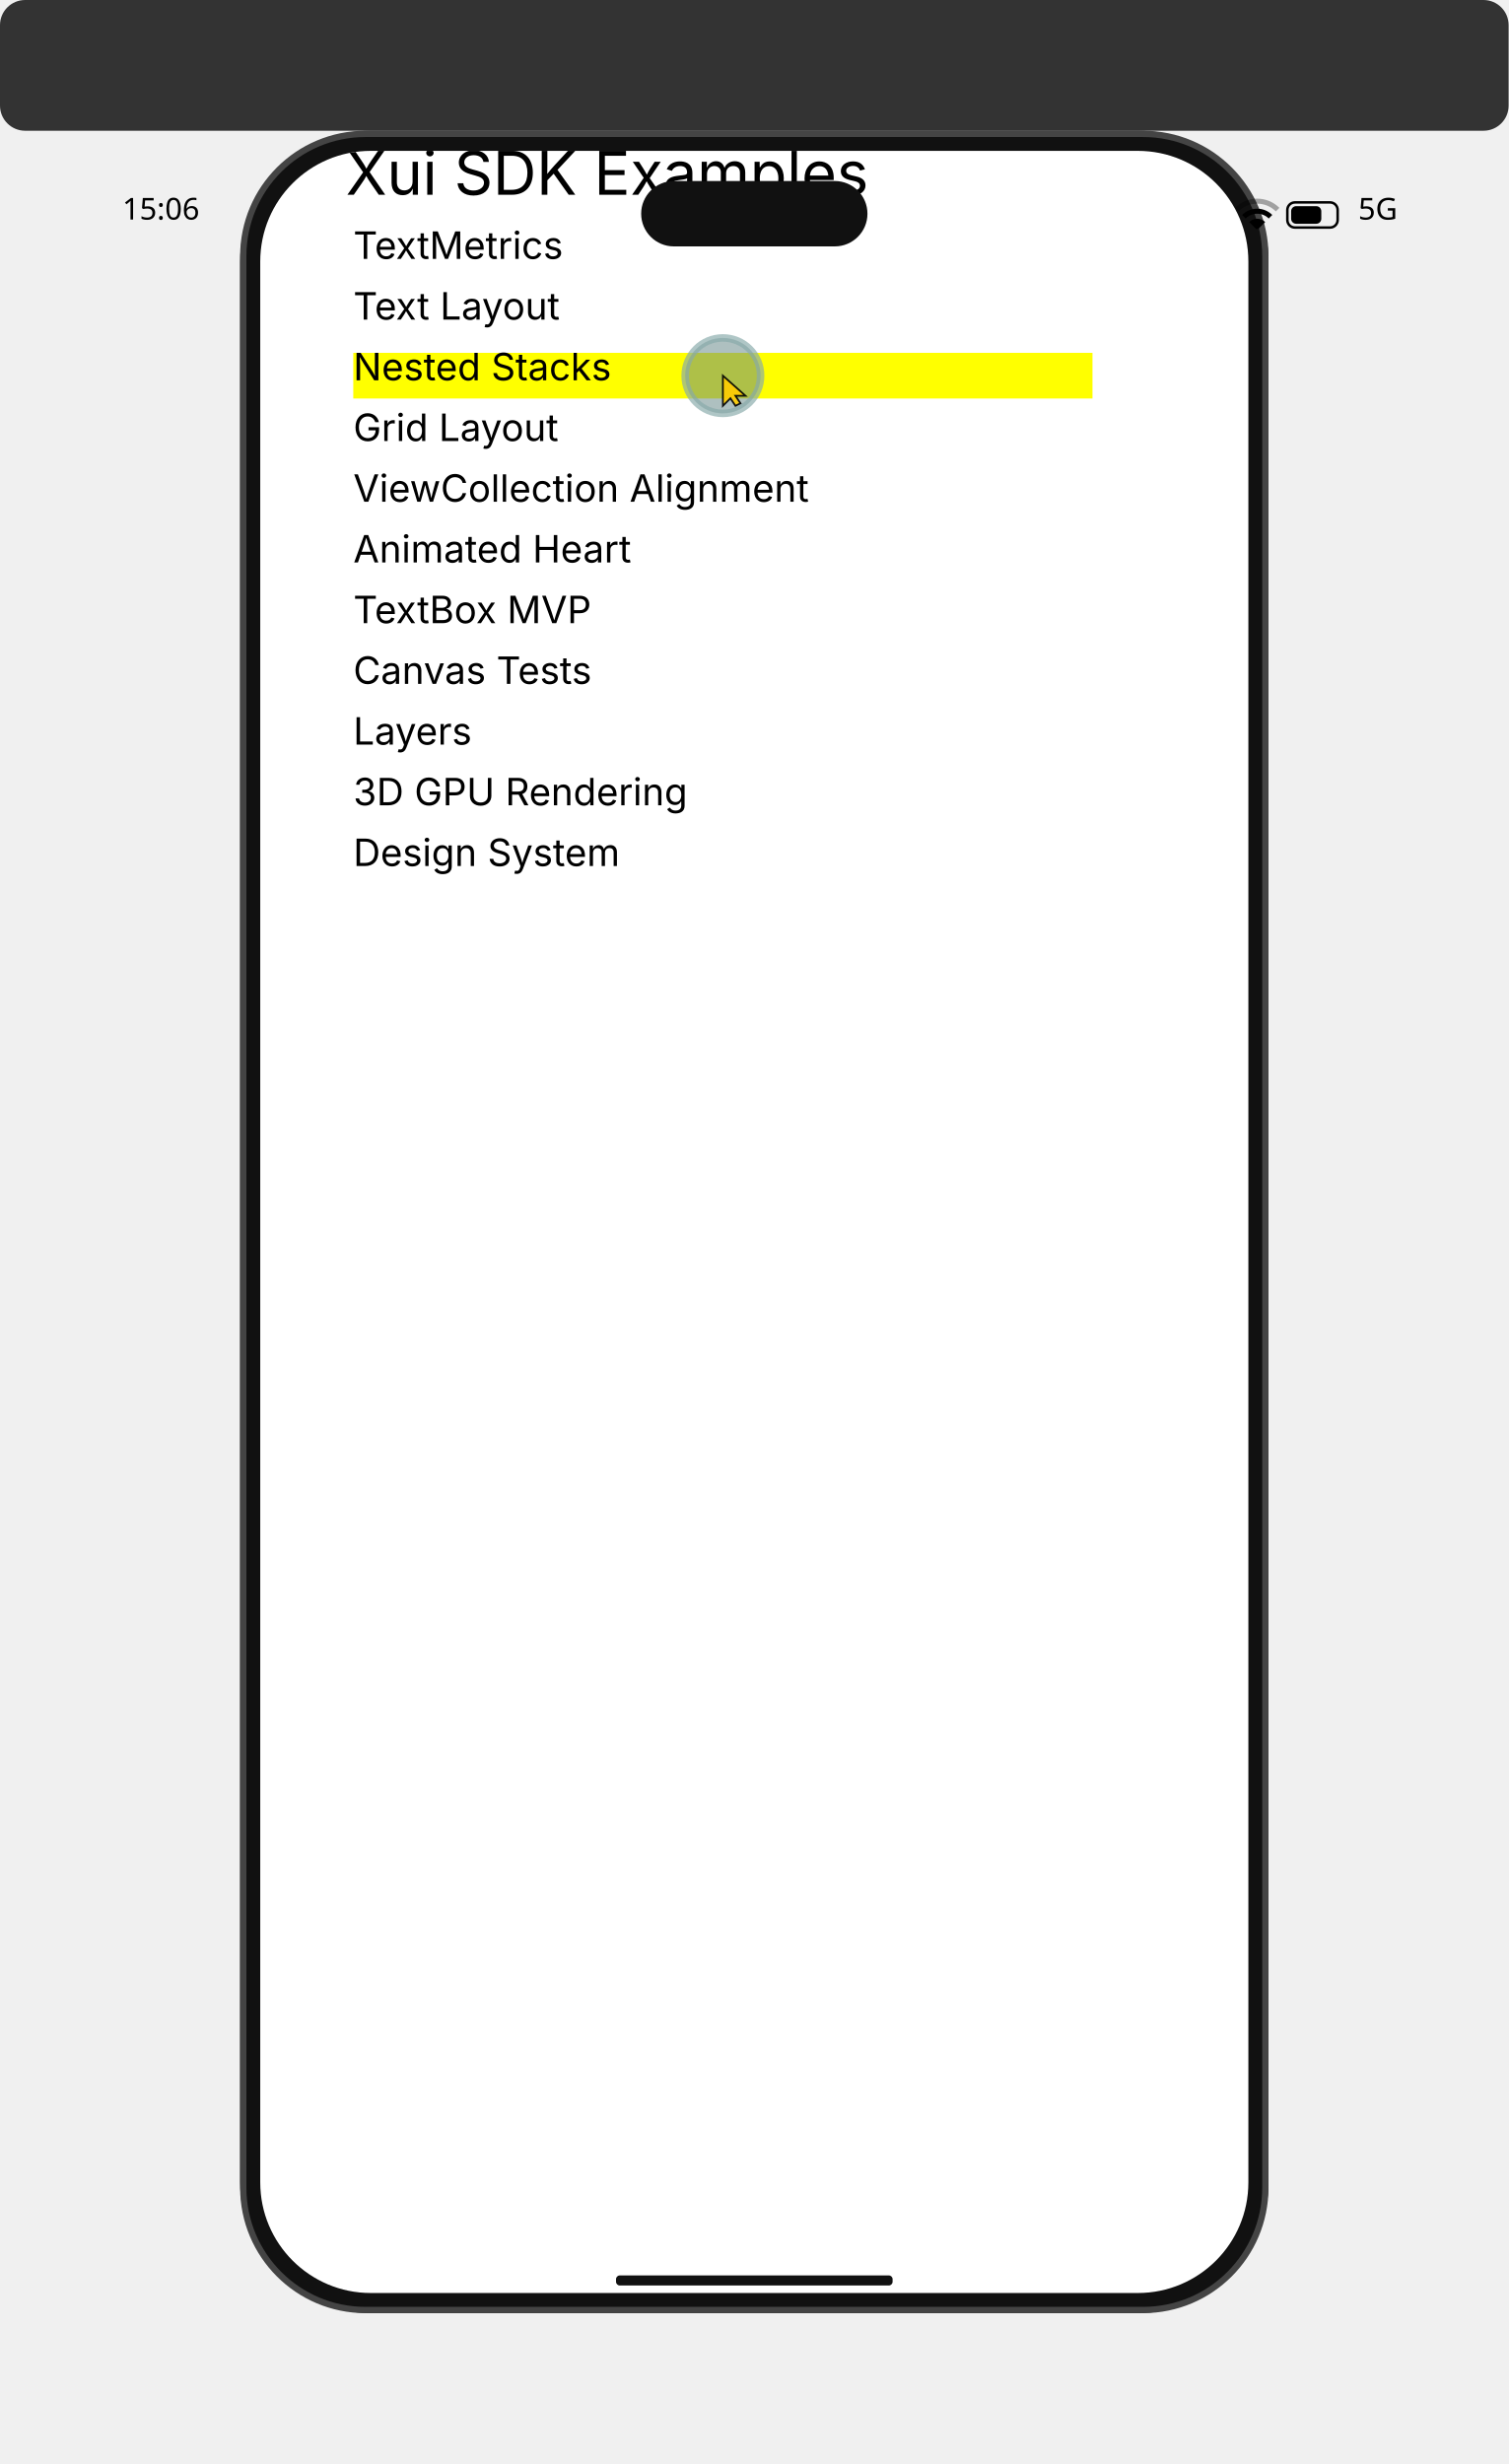
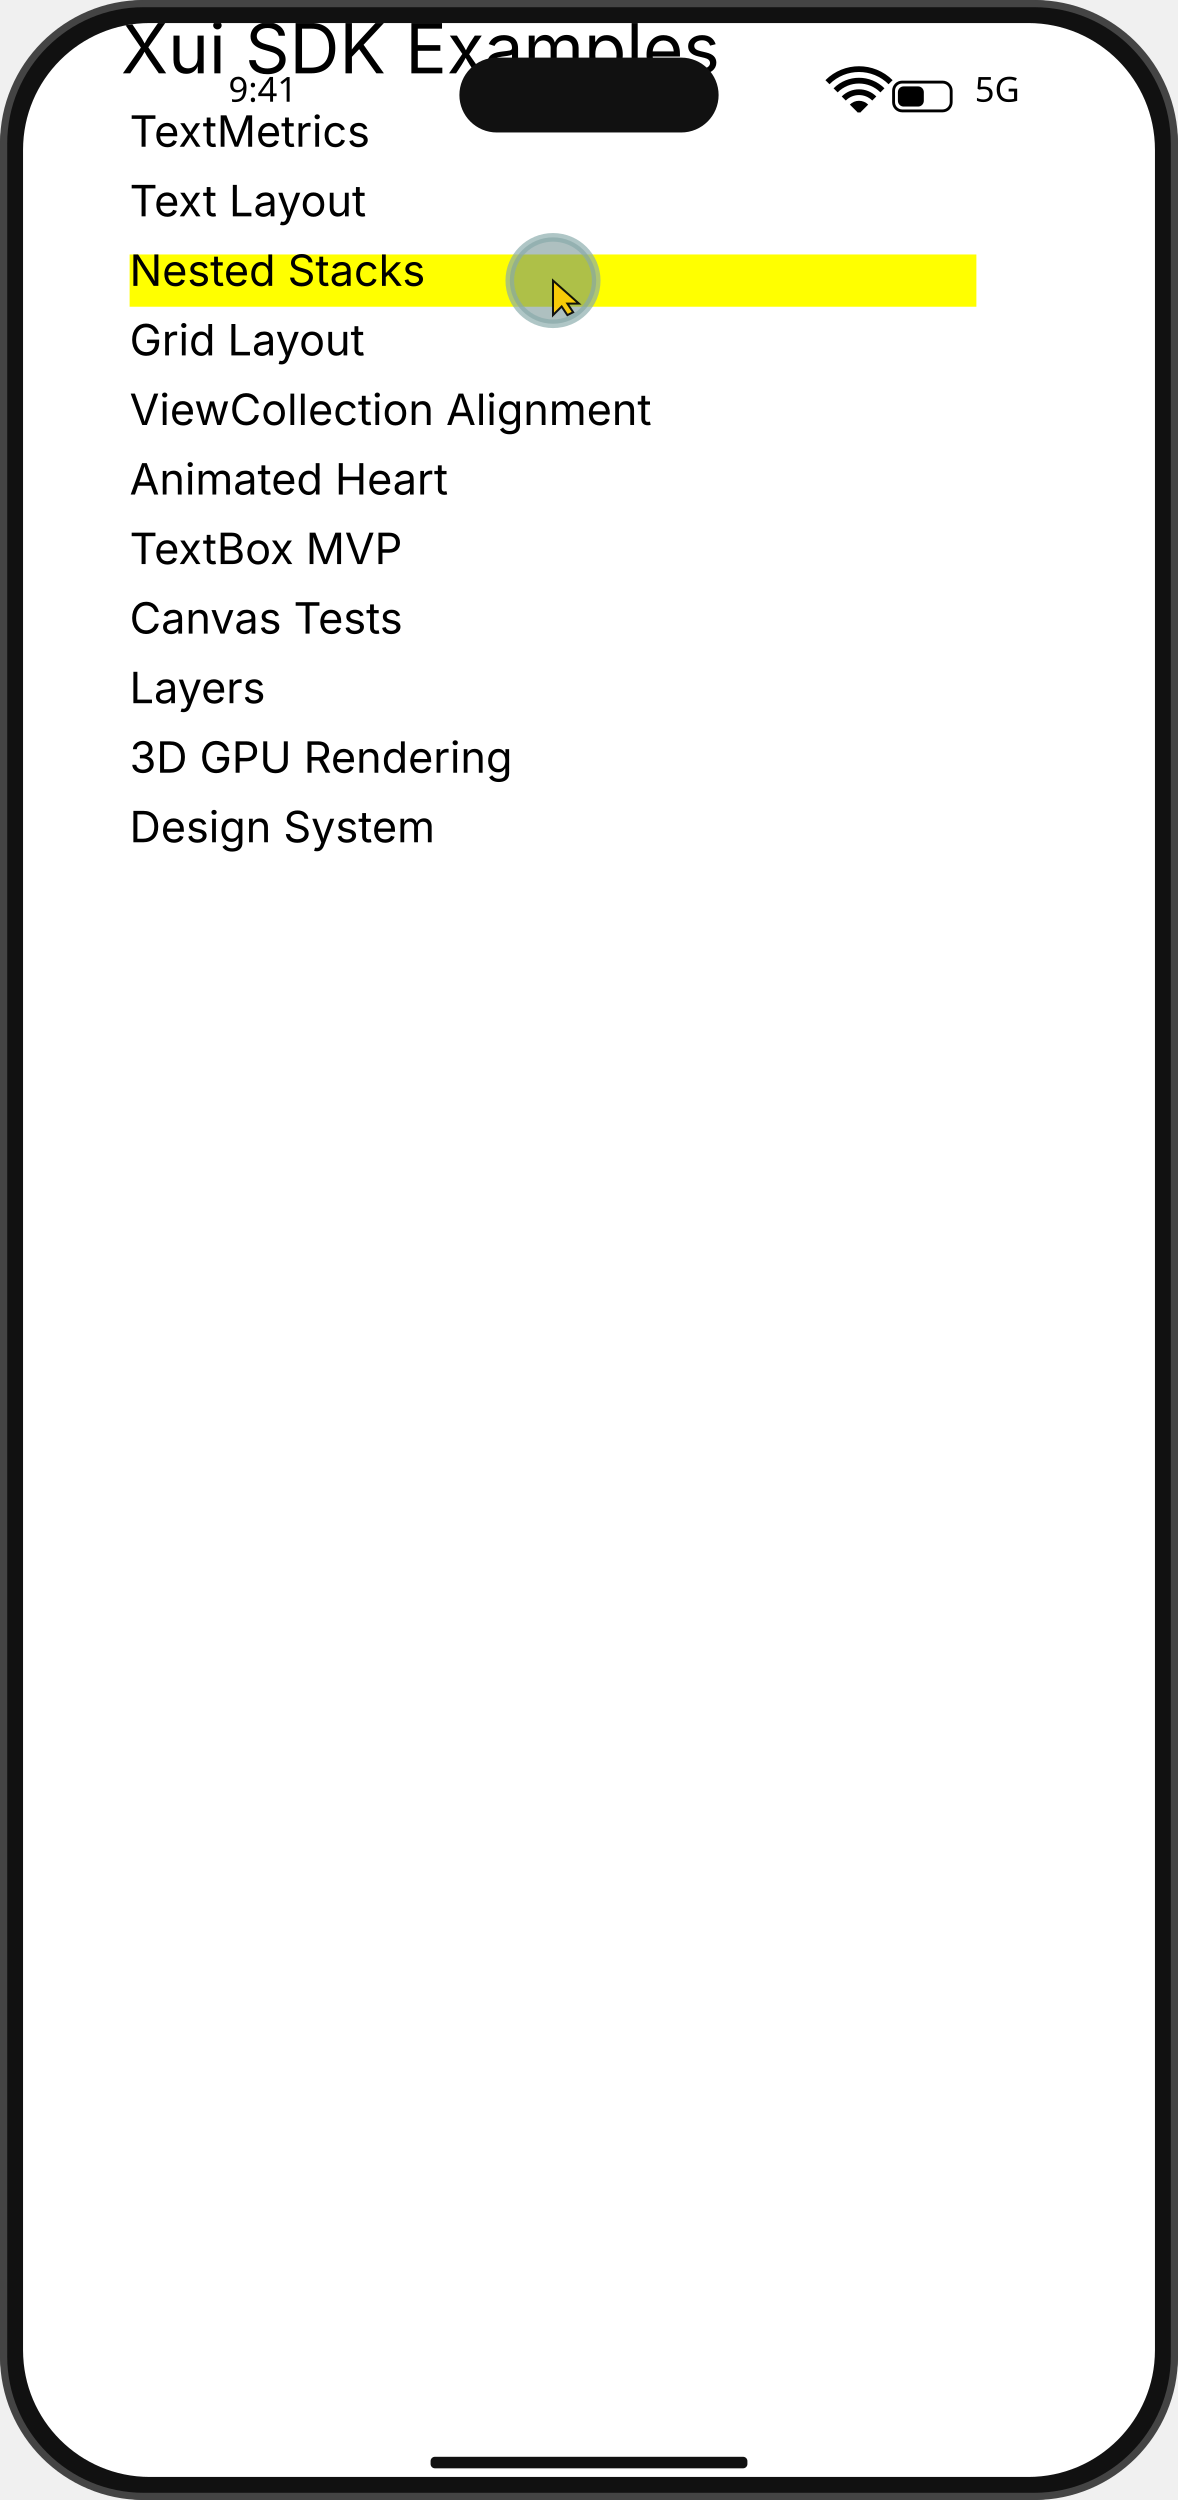
- <svg xmlns="http://www.w3.org/2000/svg" width="600" height="980" viewBox="0 0 600 980">
+ <svg xmlns="http://www.w3.org/2000/svg" width="409" height="868" viewBox="0 0 409 868">
  <defs>
    <clipPath id="clip0">
-       <path d="M 147.5 60 H 452.5 A 44 44 0 0 1 496.5 104 V 868 A 44 44 0 0 1 452.5 912 H 147.5 A 44 44 0 0 1 103.5 868 V 104 A 44 44 0 0 1 147.5 60 Z " clip-rule="nonzero" />
+       <path d="M 52 8 H 357 A 44 44 0 0 1 401 52 V 816 A 44 44 0 0 1 357 860 H 52 A 44 44 0 0 1 8 816 V 52 A 44 44 0 0 1 52 8 Z " clip-rule="nonzero" />
    </clipPath>
  </defs>
  <g clip-path="url(#clip0)">
-     <g transform="translate(103.5,60)">
+     <g transform="translate(8,8)">
      <rect x="0" y="0" width="393" height="852" fill="#FFFFFF" />
      <text x="34" y="0" fill="#000000" text-anchor="start" dominant-baseline="text-before-edge" font-size="24" font-family="Inter" font-weight="Xui.Core.Canvas.FontWeight" xml:space="preserve">Xui SDK Examples </text>
      <text x="37" y="32.04" fill="#000000" text-anchor="start" dominant-baseline="text-before-edge" font-size="15" font-family="Inter" xml:space="preserve">TextMetrics</text>
      <text x="37" y="56.19" fill="#000000" text-anchor="start" dominant-baseline="text-before-edge" font-size="15" font-family="Inter" xml:space="preserve">Text Layout</text>
      <rect x="37" y="80.34" width="294" height="18.15" fill="#FFFF00" />
      <text x="37" y="80.34" fill="#000000" text-anchor="start" dominant-baseline="text-before-edge" font-size="15" font-family="Inter" xml:space="preserve">Nested Stacks</text>
      <text x="37" y="104.49" fill="#000000" text-anchor="start" dominant-baseline="text-before-edge" font-size="15" font-family="Inter" xml:space="preserve">Grid Layout</text>
      <text x="37" y="128.64" fill="#000000" text-anchor="start" dominant-baseline="text-before-edge" font-size="15" font-family="Inter" xml:space="preserve">ViewCollection Alignment</text>
      <text x="37" y="152.79" fill="#000000" text-anchor="start" dominant-baseline="text-before-edge" font-size="15" font-family="Inter" xml:space="preserve">Animated Heart</text>
      <text x="37" y="176.94" fill="#000000" text-anchor="start" dominant-baseline="text-before-edge" font-size="15" font-family="Inter" xml:space="preserve">TextBox MVP</text>
      <text x="37" y="201.08" fill="#000000" text-anchor="start" dominant-baseline="text-before-edge" font-size="15" font-family="Inter" xml:space="preserve">Canvas Tests</text>
      <text x="37" y="225.23" fill="#000000" text-anchor="start" dominant-baseline="text-before-edge" font-size="15" font-family="Inter" xml:space="preserve">Layers</text>
      <text x="37" y="249.38" fill="#000000" text-anchor="start" dominant-baseline="text-before-edge" font-size="15" font-family="Inter" xml:space="preserve">3D GPU Rendering</text>
      <text x="37" y="273.53" fill="#000000" text-anchor="start" dominant-baseline="text-before-edge" font-size="15" font-family="Inter" xml:space="preserve">Design System</text>
      <path d="M 199 89.41 A 15 15 0 0 1 169 89.41 A 15 15 0 0 1 199 89.41 " fill="#668888" fill-rule="nonzero" fill-opacity="0.53" />
      <path d="M 199 89.41 A 15 15 0 0 1 169 89.41 A 15 15 0 0 1 199 89.41 " fill="none" stroke="#88AAAA" stroke-width="3" stroke-opacity="0.67" />
    </g>
  </g>
-   <path d="M 147.5 56 H 452.5 A 48 48 0 0 1 500.5 104 V 868 A 48 48 0 0 1 452.5 916 H 147.5 A 48 48 0 0 1 99.5 868 V 104 A 48 48 0 0 1 147.5 56 Z " fill="none" stroke="#111111" stroke-width="8" />
-   <path d="M 145.38 53.25 H 454.63 A 48.63 48.63 0 0 1 503.25 101.88 V 870.13 A 48.63 48.63 0 0 1 454.63 918.75 H 145.38 A 48.63 48.63 0 0 1 96.75 870.13 V 101.88 A 48.63 48.63 0 0 1 145.38 53.25 Z " fill="none" stroke="#444444" stroke-width="2.5" />
-   <path d="M 268 72 H 332 A 13 13 0 0 1 345 85 V 85 A 13 13 0 0 1 332 98 H 268 A 13 13 0 0 1 255 85 V 85 A 13 13 0 0 1 268 72 Z " fill="#111111" fill-rule="nonzero" />
-   <g transform="translate(64,78)">
-     <text x="0" y="0" fill="#000000" text-anchor="middle" dominant-baseline="text-before-edge" font-size="12" font-family="Verdana" font-weight="Xui.Core.Canvas.FontWeight" xml:space="preserve">15:06</text>
+   <path d="M 52 4 H 357 A 48 48 0 0 1 405 52 V 816 A 48 48 0 0 1 357 864 H 52 A 48 48 0 0 1 4 816 V 52 A 48 48 0 0 1 52 4 Z " fill="none" stroke="#111111" stroke-width="8" />
+   <path d="M 49.88 1.25 H 359.13 A 48.63 48.63 0 0 1 407.75 49.88 V 818.13 A 48.63 48.63 0 0 1 359.13 866.75 H 49.88 A 48.63 48.63 0 0 1 1.25 818.13 V 49.88 A 48.63 48.63 0 0 1 49.88 1.25 Z " fill="none" stroke="#444444" stroke-width="2.5" />
+   <path d="M 172.5 20 H 236.5 A 13 13 0 0 1 249.5 33 V 33 A 13 13 0 0 1 236.5 46 H 172.5 A 13 13 0 0 1 159.5 33 V 33 A 13 13 0 0 1 172.5 20 Z " fill="#111111" fill-rule="nonzero" />
+   <g transform="translate(91.25,26)">
+     <text x="0" y="0" fill="#000000" text-anchor="middle" dominant-baseline="text-before-edge" font-size="12" font-family="Verdana" font-weight="Xui.Core.Canvas.FontWeight" xml:space="preserve">9:41</text>
  </g>
-   <g transform="translate(500,91.5)">
+   <g transform="translate(298.25,39.5)">
    <path d="M 1.77 -1.77 A 2.5 2.5 0 0 0 -1.77 -1.77 " fill="none" stroke="#000000" stroke-width="4" />
    <path d="M 5.3 -5.3 A 7.5 7.5 0 0 0 -5.3 -5.3 " fill="none" stroke="#000000" stroke-width="2" />
-     <path d="M 8.13 -8.13 A 11.5 11.5 0 0 0 -8.13 -8.13 " fill="none" stroke="#000000" stroke-width="2" stroke-opacity="0.33" />
+     <path d="M 8.13 -8.13 A 11.5 11.5 0 0 0 -8.13 -8.13 " fill="none" stroke="#000000" stroke-width="2" />
+     <path d="M 10.96 -10.96 A 15.5 15.5 0 0 0 -10.96 -10.96 " fill="none" stroke="#000000" stroke-width="2" />
  </g>
-   <g transform="translate(512,80.5)">
+   <g transform="translate(310.25,28.5)">
    <path d="M 3 0 H 17 A 3 3 0 0 1 20 3 V 7 A 3 3 0 0 1 17 10 H 3 A 3 3 0 0 1 0 7 V 3 A 3 3 0 0 1 3 0 Z " fill="none" stroke="#000000" />
-     <path d="M 3.5 1.5 H 11.5 A 2 2 0 0 1 13.5 3.5 V 6.5 A 2 2 0 0 1 11.5 8.5 H 3.5 A 2 2 0 0 1 1.5 6.5 V 3.5 A 2 2 0 0 1 3.5 1.5 Z " fill="#000000" fill-rule="nonzero" />
+     <path d="M 3.5 1.5 H 8.5 A 2 2 0 0 1 10.5 3.5 V 6.5 A 2 2 0 0 1 8.5 8.5 H 3.5 A 2 2 0 0 1 1.5 6.5 V 3.5 A 2 2 0 0 1 3.5 1.5 Z " fill="#000000" fill-rule="nonzero" />
  </g>
-   <g transform="translate(548,78)">
+   <g transform="translate(346.25,26)">
    <text x="0" y="0" fill="#000000" text-anchor="middle" dominant-baseline="text-before-edge" font-size="12" font-family="Verdana" font-weight="Xui.Core.Canvas.FontWeight" xml:space="preserve">5G</text>
  </g>
-   <path d="M 246.5 905 H 353.5 A 1.5 1.5 0 0 1 355 906.5 V 907.5 A 1.5 1.5 0 0 1 353.5 909 H 246.5 A 1.5 1.5 0 0 1 245 907.5 V 906.5 A 1.5 1.5 0 0 1 246.5 905 Z " fill="#111111" fill-rule="nonzero" />
-   <path d="M 10 0 H 590 A 10 10 0 0 1 600 10 V 42 A 10 10 0 0 1 590 52 H 10 A 10 10 0 0 1 0 42 V 10 A 10 10 0 0 1 10 0 Z " fill="#333333" fill-rule="nonzero" />
-   <g transform="translate(287.5 149.4126)" opacity="0.9">
+   <path d="M 151 853 H 258 A 1.5 1.5 0 0 1 259.5 854.5 V 855.5 A 1.5 1.5 0 0 1 258 857 H 151 A 1.5 1.5 0 0 1 149.5 855.5 V 854.5 A 1.5 1.5 0 0 1 151 853 Z " fill="#111111" fill-rule="nonzero" />
+   <g transform="translate(192 97.4126)" opacity="0.9">
    <polygon points="0,0 0,12 3,9 5,12 7,11 5,8 9,8" fill="#FFCC00" stroke="black" stroke-width="0.7" />
  </g>
</svg>
